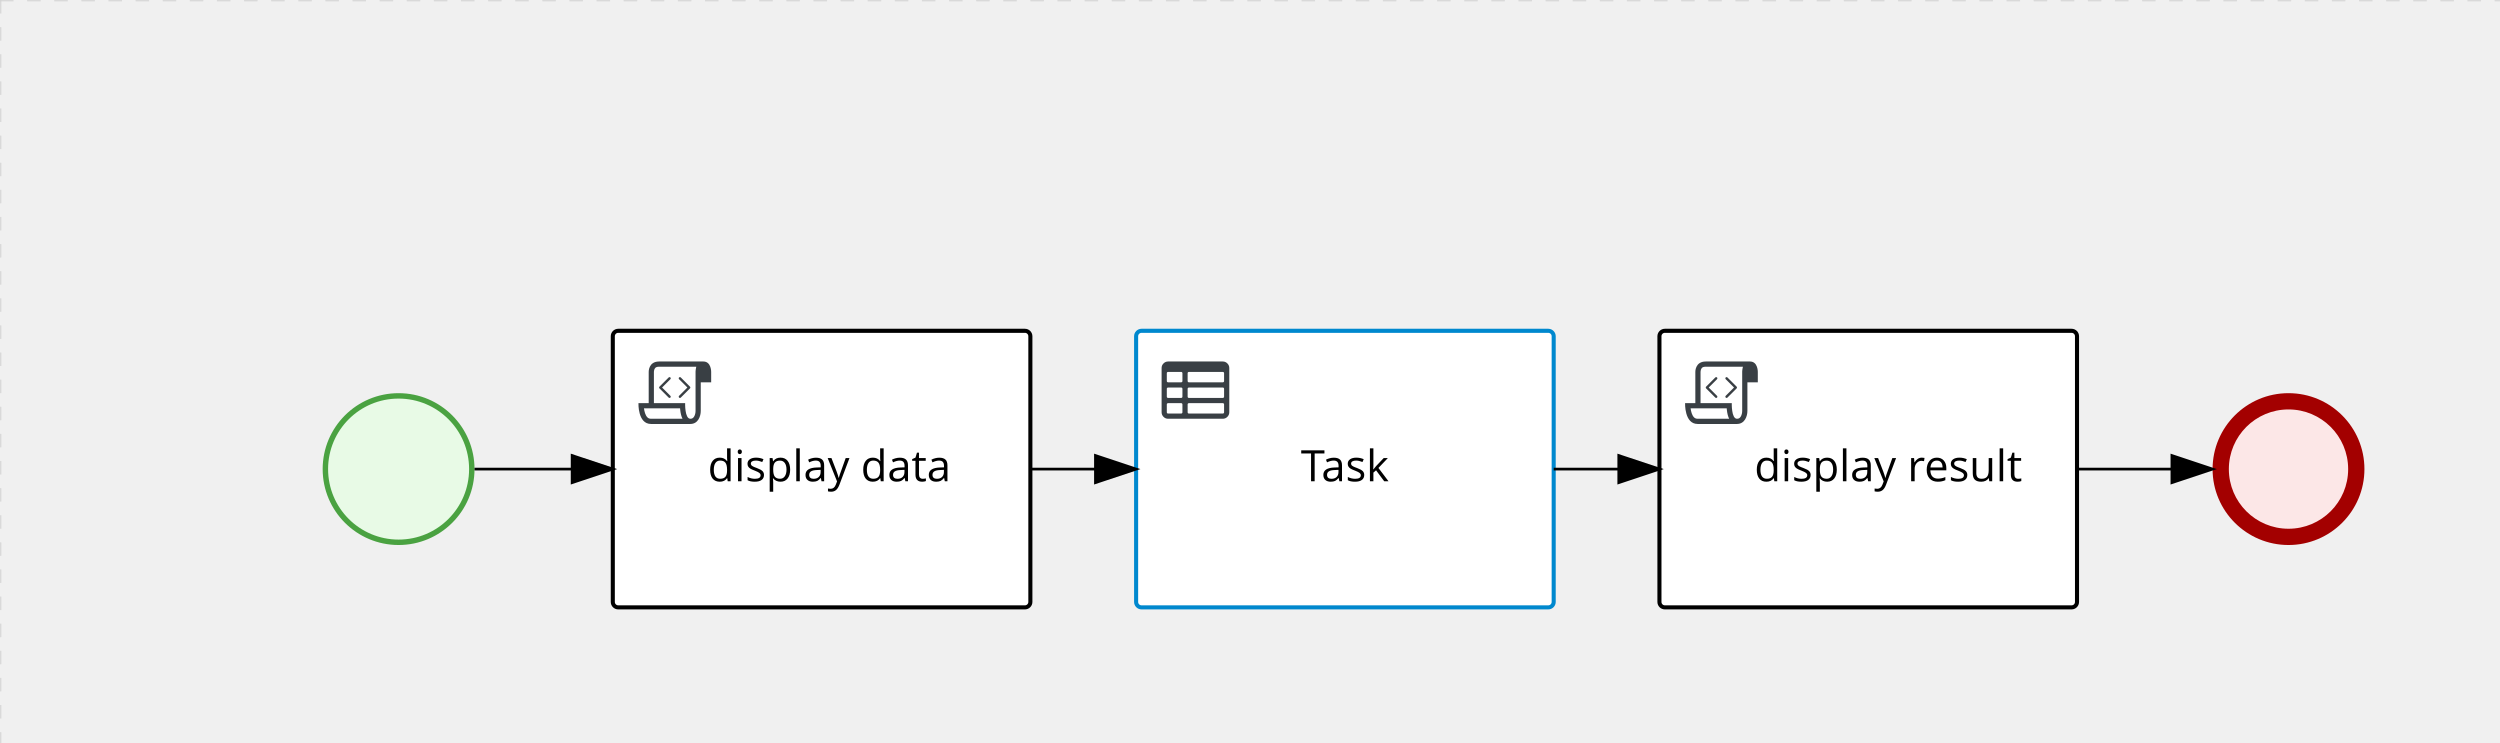
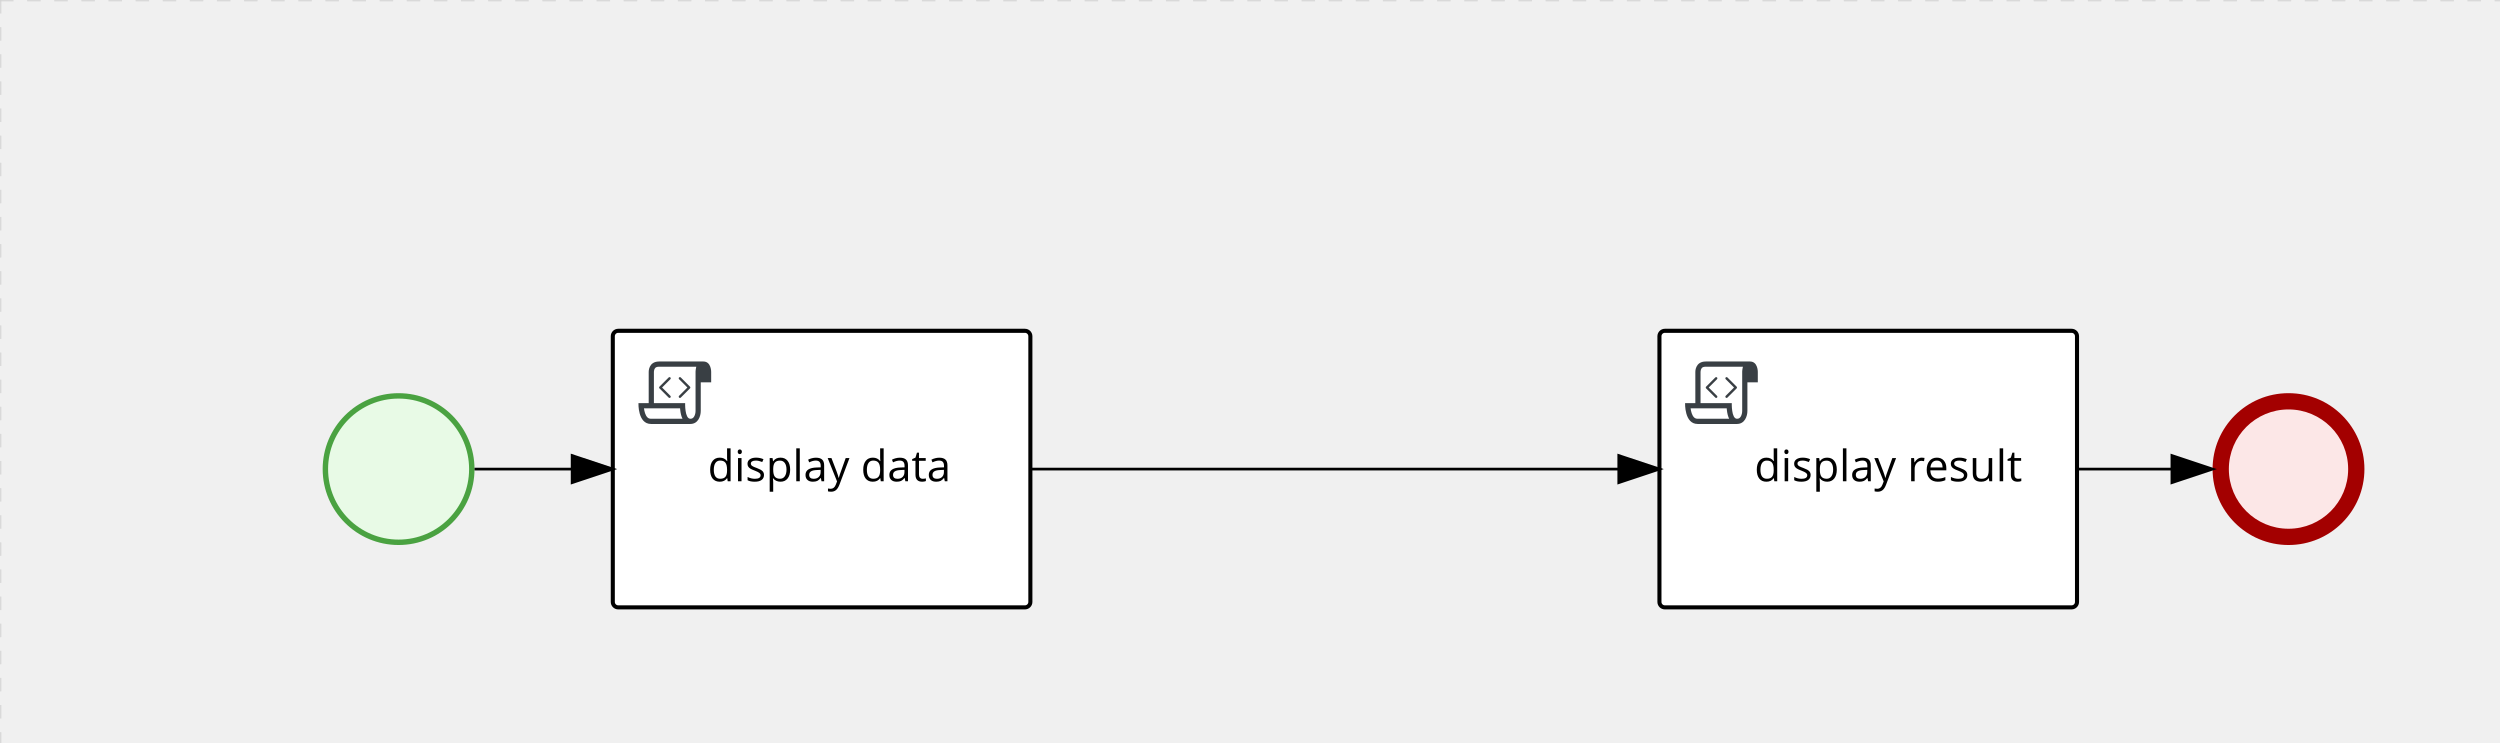
<svg xmlns="http://www.w3.org/2000/svg" version="1.1" width="922" height="274" viewBox="0 0 922 274">
  <defs />
  <g transform="matrix(1,0,0,1,0,0)">
    <g>
      <g>
        <g>
          <path fill="none" stroke="#d3d3d3" paint-order="fill stroke markers" d=" M 0 0 L 1200 0" stroke-miterlimit="10" stroke-opacity="0.8" stroke-dasharray="5" />
        </g>
        <g>
          <path fill="none" stroke="#d3d3d3" paint-order="fill stroke markers" d=" M 0 0 L 0 800" stroke-miterlimit="10" stroke-opacity="0.8" stroke-dasharray="5" />
        </g>
      </g>
      <g id="_FE93587D-4F6E-4EB5-941E-DE1DFED5B71C" bpmn2nodeid="_FE93587D-4F6E-4EB5-941E-DE1DFED5B71C" transform="matrix(1,0,0,1,612,122)">
        <g>
          <path fill="none" stroke="none" />
        </g>
        <g transform="matrix(1,0,0,1,0,0)">
          <path fill="#ffffff" stroke="none" id="_FE93587D-4F6E-4EB5-941E-DE1DFED5B71C?shapeType=BACKGROUND" paint-order="stroke fill markers" d=" M 2 0 L 152 0 L 152 0 A 2 2 0 0 1 154 2 L 154 100 L 154 100 A 2 2 0 0 1 152 102 L 2 102 L 2 102 A 2 2 0 0 1 0 100 L 0 2 L 0 2 A 2 2 0 0 1 2 0 Z" />
        </g>
        <g transform="matrix(1,0,0,1,0,0)">
          <path fill="none" stroke="#000000" id="_FE93587D-4F6E-4EB5-941E-DE1DFED5B71C?shapeType=BORDER&amp;renderType=STROKE" paint-order="fill stroke markers" d=" M 2 0 L 152 0 L 152 0 A 2 2 0 0 1 154 2 L 154 100 L 154 100 A 2 2 0 0 1 152 102 L 2 102 L 2 102 A 2 2 0 0 1 0 100 L 0 2 L 0 2 A 2 2 0 0 1 2 0 Z" stroke-miterlimit="10" stroke-width="1.5" stroke-dasharray="" />
        </g>
        <g>
          <g transform="matrix(0.06,0,0,0.06,9.4,9.4)">
            <g transform="matrix(1,0,0,1,0,0)">
              <path fill="#393f44" stroke="none" id="_FE93587D-4F6E-4EB5-941E-DE1DFED5B71Cundefined" paint-order="stroke fill markers" d=" M 0 0 M 197.3 130.2 C 194.4 127.3 189.6 127.3 186.7 130.2 L 130.2 186.7 C 127.3 189.6 127.3 194.4 130.2 197.3 L 186.7 253.8 C 188.1 255.3 190.1 256 192 256 C 193.9 256 195.9 255.3 197.3 253.7 C 200.2 250.8 200.2 246 197.3 243.1 L 146.2 192 L 197.3 140.8 C 200.2 137.9 200.2 133.1 197.3 130.2 Z" />
            </g>
            <g transform="matrix(1,0,0,1,0,0)">
              <path fill="#393f44" stroke="none" id="_FE93587D-4F6E-4EB5-941E-DE1DFED5B71Cundefined" paint-order="stroke fill markers" d=" M 0 0 M 261.3 130.2 C 258.4 127.3 253.6 127.3 250.7 130.2 C 247.8 133.1 247.8 137.9 250.7 140.8 L 301.8 191.9 L 250.7 243 C 247.8 245.9 247.8 250.7 250.7 253.6 C 252.1 255.3 254.1 256 256 256 C 257.9 256 259.9 255.3 261.3 253.8 L 317.8 197.3 C 320.7 194.4 320.7 189.6 317.8 186.7 L 261.3 130.2 Z" />
            </g>
            <g transform="matrix(1,0,0,1,0,0)">
              <path fill="#393f44" stroke="none" id="_FE93587D-4F6E-4EB5-941E-DE1DFED5B71Cundefined" paint-order="stroke fill markers" d=" M 0 0 M 400 32 C 400 32 152.8 32 128 32 C 62 32 64 96 64 96 L 64 288 L 1 288 C 1 288 -4 416 78 416 L 320 416 C 368 416 384 368 384 336 C 384 314.2 384 224.4 384 160 L 448 160 L 448 96 C 448 96 449 32 400 32 Z M 0 0 M 78 383.9 C 68.5 383.9 61.6 381.1 55.5 374.9 C 43.4 362.4 37.5 339.6 34.9 320 L 256.9 320 C 257.1 322.7 257.3 325.4 257.6 328.2 C 260 351.6 264.7 370.1 271.9 383.9 L 78 383.9 L 78 383.9 Z M 0 0 M 352 336 C 352 345.9 349.6 360.3 342.9 371 C 337.2 380.1 330.4 384 320 384 C 285 384 288 288 288 288 L 96 288 L 96 96 L 96 95.9 L 96 95.1 C 96 90.6 97.6 78.3 104.7 71.2 C 106.5 69.4 111.9 64 128 64 L 356.5 64 C 354.4 72.8 352.8 81.8 352.2 89.9 C 352.2 90.5 352.1 91.1 352.1 91.7 C 352.1 92 352.1 92.3 352.1 92.6 C 352 94.8 352 96 352 96 L 352 160 L 352 336 Z" />
            </g>
          </g>
        </g>
        <g transform="matrix(1,0,0,1,35,43.5)">
          <text fill="#000000" stroke="none" font-family="Open Sans" font-size="12pt" font-style="normal" font-weight="normal" text-decoration="normal" x="49.395" y="12" text-anchor="middle" dominant-baseline="alphabetic">display result</text>
-         </g>
-       </g>
-       <g id="_A73577F4-A45A-406D-A66C-6E7459A4E58B" bpmn2nodeid="_A73577F4-A45A-406D-A66C-6E7459A4E58B" transform="matrix(1,0,0,1,419,122)">
-         <g>
-           <path fill="none" stroke="none" />
-         </g>
-         <g transform="matrix(1,0,0,1,0,0)">
-           <path fill="#ffffff" stroke="none" id="_A73577F4-A45A-406D-A66C-6E7459A4E58B?shapeType=BACKGROUND" paint-order="stroke fill markers" d=" M 2 0 L 152 0 L 152 0 A 2 2 0 0 1 154 2 L 154 100 L 154 100 A 2 2 0 0 1 152 102 L 2 102 L 2 102 A 2 2 0 0 1 0 100 L 0 2 L 0 2 A 2 2 0 0 1 2 0 Z" />
-         </g>
-         <g transform="matrix(1,0,0,1,0,0)">
-           <path fill="none" stroke="rgb(0,136,206)" id="_A73577F4-A45A-406D-A66C-6E7459A4E58B?shapeType=BORDER&amp;renderType=STROKE" paint-order="fill stroke markers" d=" M 2 0 L 152 0 L 152 0 A 2 2 0 0 1 154 2 L 154 100 L 154 100 A 2 2 0 0 1 152 102 L 2 102 L 2 102 A 2 2 0 0 1 0 100 L 0 2 L 0 2 A 2 2 0 0 1 2 0 Z" stroke-miterlimit="10" stroke-width="1.5" stroke-dasharray="" />
-         </g>
-         <g>
-           <g transform="matrix(0.06,0,0,0.06,9.4,9.4)">
-             <g transform="matrix(1,0,0,1,0,0)">
-               <path fill="#393f44" stroke="none" id="_A73577F4-A45A-406D-A66C-6E7459A4E58Bundefined" paint-order="stroke fill markers" d=" M 0 0 M 128 344 L 128 296 C 128 293.7 127.2 291.8 125.8 290.2 C 124.4 288.6 122.4 288 120 288 L 40 288 C 37.7 288 35.8 288.8 34.2 290.2 C 32.6 291.6 32 293.7 32 296 L 32 344 C 32 346.3 32.8 348.2 34.2 349.8 C 35.6 351.4 37.6 352 40 352 L 120 352 C 122.3 352 124.2 351.2 125.8 349.8 C 127.4 348.4 128 346.3 128 344 Z M 0 0 M 128 248 L 128 200 C 128 197.7 127.2 195.8 125.8 194.2 C 124.4 192.6 122.4 192 120 192 L 40 192 C 37.7 192 35.8 192.8 34.2 194.2 C 32.6 195.6 32 197.7 32 200 L 32 248 C 32 250.3 32.8 252.2 34.2 253.8 C 35.6 255.4 37.6 256 40 256 L 120 256 C 122.3 256 124.2 255.2 125.8 253.8 C 127.4 252.4 128 250.3 128 248 Z M 0 0 M 376 352 C 378.3 352 380.2 351.2 381.8 349.8 C 383.4 348.4 384 346.4 384 344 L 384 296 C 384 293.7 383.2 291.8 381.8 290.2 C 380.4 288.6 378.4 288 376 288 L 168 288 C 165.7 288 163.8 288.8 162.2 290.2 C 160.6 291.6 160 293.6 160 296 L 160 344 C 160 346.3 160.8 348.2 162.2 349.8 C 163.6 351.4 165.6 352 168 352 L 376 352 Z M 0 0 M 128 152 L 128 104 C 128 101.7 127.2 99.8 125.8 98.2 C 124.4 96.6 122.3 96 120 96 L 40 96 C 37.7 96 35.8 96.8 34.2 98.2 C 32.6 99.6 32 101.7 32 104 L 32 152 C 32 154.3 32.8 156.2 34.2 157.8 C 35.6 159.4 37.6 160 40 160 L 120 160 C 122.3 160 124.2 159.2 125.8 157.8 C 127.4 156.4 128 154.3 128 152 Z M 0 0 M 376 256 C 378.3 256 380.2 255.2 381.8 253.8 C 383.4 252.4 384 250.4 384 248 L 384 200 C 384 197.7 383.2 195.8 381.8 194.2 C 380.4 192.6 378.4 192 376 192 L 168 192 C 165.7 192 163.8 192.8 162.2 194.2 C 160.6 195.6 160 197.6 160 200 L 160 248 C 160 250.3 160.8 252.2 162.2 253.8 C 163.6 255.4 165.6 256 168 256 L 376 256 Z M 0 0 M 376 160 C 378.3 160 380.2 159.2 381.8 157.8 C 383.4 156.4 384 154.4 384 152 L 384 104 C 384 101.7 383.2 99.8 381.8 98.2 C 380.4 96.6 378.3 96 376 96 L 168 96 C 165.7 96 163.8 96.8 162.2 98.2 C 160.6 99.6 160 101.6 160 104 L 160 152 C 160 154.3 160.8 156.2 162.2 157.8 C 163.6 159.4 165.6 160 168 160 L 376 160 Z M 0 0 M 416 72 L 416 344 C 416 355 412.1 364.4 404.2 372.2 C 396.3 380 387 384 376 384 L 40 384 C 29 384 19.6 380.1 11.8 372.2 C 4 364.3 0 355 0 344 L 0 72 C 0 61 3.9 51.6 11.8 43.8 C 19.7 36 29 32 40 32 L 376 32 C 387 32 396.4 35.9 404.2 43.8 C 412 51.7 416 61 416 72 Z" />
-             </g>
-           </g>
-         </g>
-         <g transform="matrix(1,0,0,1,60.75,43.5)">
-           <text fill="#000000" stroke="none" font-family="Open Sans" font-size="12pt" font-style="normal" font-weight="normal" text-decoration="normal" x="16.25" y="12" text-anchor="middle" dominant-baseline="alphabetic">Task</text>
        </g>
      </g>
      <g id="_63B7E80C-4216-44D4-9022-2AA04B08D24B" bpmn2nodeid="_63B7E80C-4216-44D4-9022-2AA04B08D24B" transform="matrix(1,0,0,1,226,122)">
        <g>
          <path fill="none" stroke="none" />
        </g>
        <g transform="matrix(1,0,0,1,0,0)">
          <path fill="#ffffff" stroke="none" id="_63B7E80C-4216-44D4-9022-2AA04B08D24B?shapeType=BACKGROUND" paint-order="stroke fill markers" d=" M 2 0 L 152 0 L 152 0 A 2 2 0 0 1 154 2 L 154 100 L 154 100 A 2 2 0 0 1 152 102 L 2 102 L 2 102 A 2 2 0 0 1 0 100 L 0 2 L 0 2 A 2 2 0 0 1 2 0 Z" />
        </g>
        <g transform="matrix(1,0,0,1,0,0)">
          <path fill="none" stroke="#000000" id="_63B7E80C-4216-44D4-9022-2AA04B08D24B?shapeType=BORDER&amp;renderType=STROKE" paint-order="fill stroke markers" d=" M 2 0 L 152 0 L 152 0 A 2 2 0 0 1 154 2 L 154 100 L 154 100 A 2 2 0 0 1 152 102 L 2 102 L 2 102 A 2 2 0 0 1 0 100 L 0 2 L 0 2 A 2 2 0 0 1 2 0 Z" stroke-miterlimit="10" stroke-width="1.5" stroke-dasharray="" />
        </g>
        <g>
          <g transform="matrix(0.06,0,0,0.06,9.4,9.4)">
            <g transform="matrix(1,0,0,1,0,0)">
              <path fill="#393f44" stroke="none" id="_63B7E80C-4216-44D4-9022-2AA04B08D24Bundefined" paint-order="stroke fill markers" d=" M 0 0 M 197.3 130.2 C 194.4 127.3 189.6 127.3 186.7 130.2 L 130.2 186.7 C 127.3 189.6 127.3 194.4 130.2 197.3 L 186.7 253.8 C 188.1 255.3 190.1 256 192 256 C 193.9 256 195.9 255.3 197.3 253.7 C 200.2 250.8 200.2 246 197.3 243.1 L 146.2 192 L 197.3 140.8 C 200.2 137.9 200.2 133.1 197.3 130.2 Z" />
            </g>
            <g transform="matrix(1,0,0,1,0,0)">
              <path fill="#393f44" stroke="none" id="_63B7E80C-4216-44D4-9022-2AA04B08D24Bundefined" paint-order="stroke fill markers" d=" M 0 0 M 261.3 130.2 C 258.4 127.3 253.6 127.3 250.7 130.2 C 247.8 133.1 247.8 137.9 250.7 140.8 L 301.8 191.9 L 250.7 243 C 247.8 245.9 247.8 250.7 250.7 253.6 C 252.1 255.3 254.1 256 256 256 C 257.9 256 259.9 255.3 261.3 253.8 L 317.8 197.3 C 320.7 194.4 320.7 189.6 317.8 186.7 L 261.3 130.2 Z" />
            </g>
            <g transform="matrix(1,0,0,1,0,0)">
              <path fill="#393f44" stroke="none" id="_63B7E80C-4216-44D4-9022-2AA04B08D24Bundefined" paint-order="stroke fill markers" d=" M 0 0 M 400 32 C 400 32 152.8 32 128 32 C 62 32 64 96 64 96 L 64 288 L 1 288 C 1 288 -4 416 78 416 L 320 416 C 368 416 384 368 384 336 C 384 314.2 384 224.4 384 160 L 448 160 L 448 96 C 448 96 449 32 400 32 Z M 0 0 M 78 383.9 C 68.5 383.9 61.6 381.1 55.5 374.9 C 43.4 362.4 37.5 339.6 34.9 320 L 256.9 320 C 257.1 322.7 257.3 325.4 257.6 328.2 C 260 351.6 264.7 370.1 271.9 383.9 L 78 383.9 L 78 383.9 Z M 0 0 M 352 336 C 352 345.9 349.6 360.3 342.9 371 C 337.2 380.1 330.4 384 320 384 C 285 384 288 288 288 288 L 96 288 L 96 96 L 96 95.9 L 96 95.1 C 96 90.6 97.6 78.3 104.7 71.2 C 106.5 69.4 111.9 64 128 64 L 356.5 64 C 354.4 72.8 352.8 81.8 352.2 89.9 C 352.2 90.5 352.1 91.1 352.1 91.7 C 352.1 92 352.1 92.3 352.1 92.6 C 352 94.8 352 96 352 96 L 352 160 L 352 336 Z" />
            </g>
          </g>
        </g>
        <g transform="matrix(1,0,0,1,35,43.5)">
          <text fill="#000000" stroke="none" font-family="Open Sans" font-size="12pt" font-style="normal" font-weight="normal" text-decoration="normal" x="44.852" y="12" text-anchor="middle" dominant-baseline="alphabetic">display data</text>
        </g>
      </g>
      <g id="_FDE4D27D-124B-4C95-90C6-1623AEE71D7F" bpmn2nodeid="_FDE4D27D-124B-4C95-90C6-1623AEE71D7F" transform="matrix(1,0,0,1,816,145)">
        <g>
          <path fill="none" stroke="none" />
        </g>
        <g transform="matrix(0.125,0,0,0.125,0,0)">
          <g transform="matrix(1,0,0,1,0,0)">
            <path fill="#fce7e7" stroke="none" id="_FDE4D27D-124B-4C95-90C6-1623AEE71D7F?shapeType=BACKGROUND" paint-order="stroke fill markers" d=" M 0 0 M 444 224 C 444 263.9 434.2 300.8 414.4 334.5 C 394.7 368.2 368 394.9 334.4 414.5 C 300.8 434.1 263.9 444 224 444 C 184.1 444 147.2 434.2 113.5 414.4 C 79.8 394.7 53.1 368 33.5 334.4 C 13.9 300.8 4 263.9 4 224 C 4 184.1 13.8 147.2 33.6 113.5 C 53.4 79.8 80.1 53.1 113.6 33.5 C 147.1 13.9 184.1 4 224 4 C 263.9 4 300.8 13.8 334.5 33.6 C 368.2 53.4 394.9 80.1 414.5 113.6 C 434.1 147.1 444 184.1 444 224 Z" />
          </g>
          <g>
            <g transform="matrix(1,0,0,1,0,0)">
              <g transform="matrix(1,0,0,1,0,0)">
                <path fill="#a30000" stroke="none" id="_FDE4D27D-124B-4C95-90C6-1623AEE71D7F?shapeType=BORDER&amp;renderType=FILL" paint-order="stroke fill markers" d=" M 0 0 M 224 0 C 100.3 0 0 100.3 0 224 C 0 347.7 100.3 448 224 448 C 347.7 448 448 347.7 448 224 C 448 100.3 347.7 0 224 0 Z M 0 0 M 224 400 C 126.8 400 48 321.2 48 224 C 48 126.8 126.8 48 224 48 C 321.2 48 400 126.8 400 224 C 400 321.2 321.2 400 224 400 Z" />
              </g>
            </g>
          </g>
        </g>
        <g transform="matrix(1,0,0,1,28,61)" />
      </g>
      <g id="_DA48AB62-0722-4C55-AEF9-86475688DD3F" bpmn2nodeid="_DA48AB62-0722-4C55-AEF9-86475688DD3F" transform="matrix(1,0,0,1,119,145)">
        <g>
          <path fill="none" stroke="none" />
        </g>
        <g transform="matrix(0.125,0,0,0.125,0,0)">
          <g transform="matrix(1,0,0,1,0,0)">
            <path fill="#e8fae6" stroke="none" id="_DA48AB62-0722-4C55-AEF9-86475688DD3F?shapeType=BACKGROUND" paint-order="stroke fill markers" d=" M 0 0 M 444 224 C 444 263.9 434.2 300.8 414.4 334.5 C 394.7 368.2 368 394.9 334.4 414.5 C 300.8 434.1 263.9 444 224 444 C 184.1 444 147.2 434.2 113.5 414.4 C 79.8 394.7 53.1 368 33.5 334.4 C 13.9 300.8 4 263.9 4 224 C 4 184.1 13.8 147.2 33.6 113.5 C 53.4 79.8 80.1 53.1 113.6 33.5 C 147.1 13.9 184.1 4 224 4 C 263.9 4 300.8 13.8 334.5 33.6 C 368.2 53.4 394.9 80.1 414.5 113.6 C 434.1 147.1 444 184.1 444 224 Z" />
          </g>
          <g>
            <g transform="matrix(1,0,0,1,0,0)">
              <g transform="matrix(1,0,0,1,0,0)">
                <path fill="#4aa241" stroke="none" id="_DA48AB62-0722-4C55-AEF9-86475688DD3F?shapeType=BORDER&amp;renderType=FILL" paint-order="stroke fill markers" d=" M 0 0 M 224 0 C 100.3 0 0 100.3 0 224 C 0 347.7 100.3 448 224 448 C 347.7 448 448 347.7 448 224 C 448 100.3 347.7 0 224 0 Z M 0 0 M 224 432 C 109.1 432 16 338.9 16 224 C 16 109.1 109.1 16 224 16 C 338.9 16 432 109.1 432 224 C 432 338.9 338.9 432 224 432 Z" />
              </g>
            </g>
          </g>
        </g>
        <g transform="matrix(1,0,0,1,28,61)" />
      </g>
      <g id="_33343B26-9CE9-4256-8565-3394BF80D2F4" bpmn2nodeid="_33343B26-9CE9-4256-8565-3394BF80D2F4">
        <g>
          <path fill="none" stroke="#000000" paint-order="fill stroke markers" d=" M 175 173 L 211 173" stroke-miterlimit="10" stroke-dasharray="" />
        </g>
        <g transform="matrix(1,0,0,1,175,173)" />
        <g transform="matrix(6.123233995736766e-17,1,-1,6.123233995736766e-17,226,168)">
          <path fill="#000000" stroke="#000000" paint-order="fill stroke markers" d=" M 10 15 L 0 15 L 5 0 Z" stroke-miterlimit="10" stroke-dasharray="" />
        </g>
        <g transform="matrix(1,0,0,1,175,163)" />
      </g>
      <g id="_D0DBF605-75E4-42C7-B02F-6169E7C4A69B" bpmn2nodeid="_D0DBF605-75E4-42C7-B02F-6169E7C4A69B">
        <g>
-           <path fill="none" stroke="#000000" paint-order="fill stroke markers" d=" M 380 173 L 404 173" stroke-miterlimit="10" stroke-dasharray="" />
+           <path fill="none" stroke="#000000" paint-order="fill stroke markers" d=" M 380 173 L 597 173" stroke-miterlimit="10" stroke-dasharray="" />
        </g>
        <g transform="matrix(1,0,0,1,380,173)" />
-         <g transform="matrix(6.123233995736766e-17,1,-1,6.123233995736766e-17,419,168)">
-           <path fill="#000000" stroke="#000000" paint-order="fill stroke markers" d=" M 10 15 L 0 15 L 5 0 Z" stroke-miterlimit="10" stroke-dasharray="" />
-         </g>
-         <g transform="matrix(1,0,0,1,380,163)" />
-       </g>
-       <g id="_1DD56916-289F-494D-8143-824101779889" bpmn2nodeid="_1DD56916-289F-494D-8143-824101779889">
-         <g>
-           <path fill="none" stroke="#000000" paint-order="fill stroke markers" d=" M 573 173 L 597 173" stroke-miterlimit="10" stroke-dasharray="" />
-         </g>
-         <g transform="matrix(1,0,0,1,573,173)" />
        <g transform="matrix(6.123233995736766e-17,1,-1,6.123233995736766e-17,612,168)">
          <path fill="#000000" stroke="#000000" paint-order="fill stroke markers" d=" M 10 15 L 0 15 L 5 0 Z" stroke-miterlimit="10" stroke-dasharray="" />
        </g>
-         <g transform="matrix(1,0,0,1,573,163)" />
+         <g transform="matrix(1,0,0,1,396,163)" />
      </g>
      <g id="_C2A61A2A-3372-4A02-BE11-FE77E395F08F" bpmn2nodeid="_C2A61A2A-3372-4A02-BE11-FE77E395F08F">
        <g>
          <path fill="none" stroke="#000000" paint-order="fill stroke markers" d=" M 766 173 L 801 173" stroke-miterlimit="10" stroke-dasharray="" />
        </g>
        <g transform="matrix(1,0,0,1,766,173)" />
        <g transform="matrix(6.123233995736766e-17,1,-1,6.123233995736766e-17,816,168)">
          <path fill="#000000" stroke="#000000" paint-order="fill stroke markers" d=" M 10 15 L 0 15 L 5 0 Z" stroke-miterlimit="10" stroke-dasharray="" />
        </g>
        <g transform="matrix(1,0,0,1,766,163)" />
      </g>
      <g transform="matrix(1,0,0,1,612,122)" />
      <g transform="matrix(1,0,0,1,226,122)" />
      <g transform="matrix(1,0,0,1,816,145)" />
      <g transform="matrix(1,0,0,1,119,145)" />
-       <g transform="matrix(1,0,0,1,419,122)" />
    </g>
  </g>
</svg>
